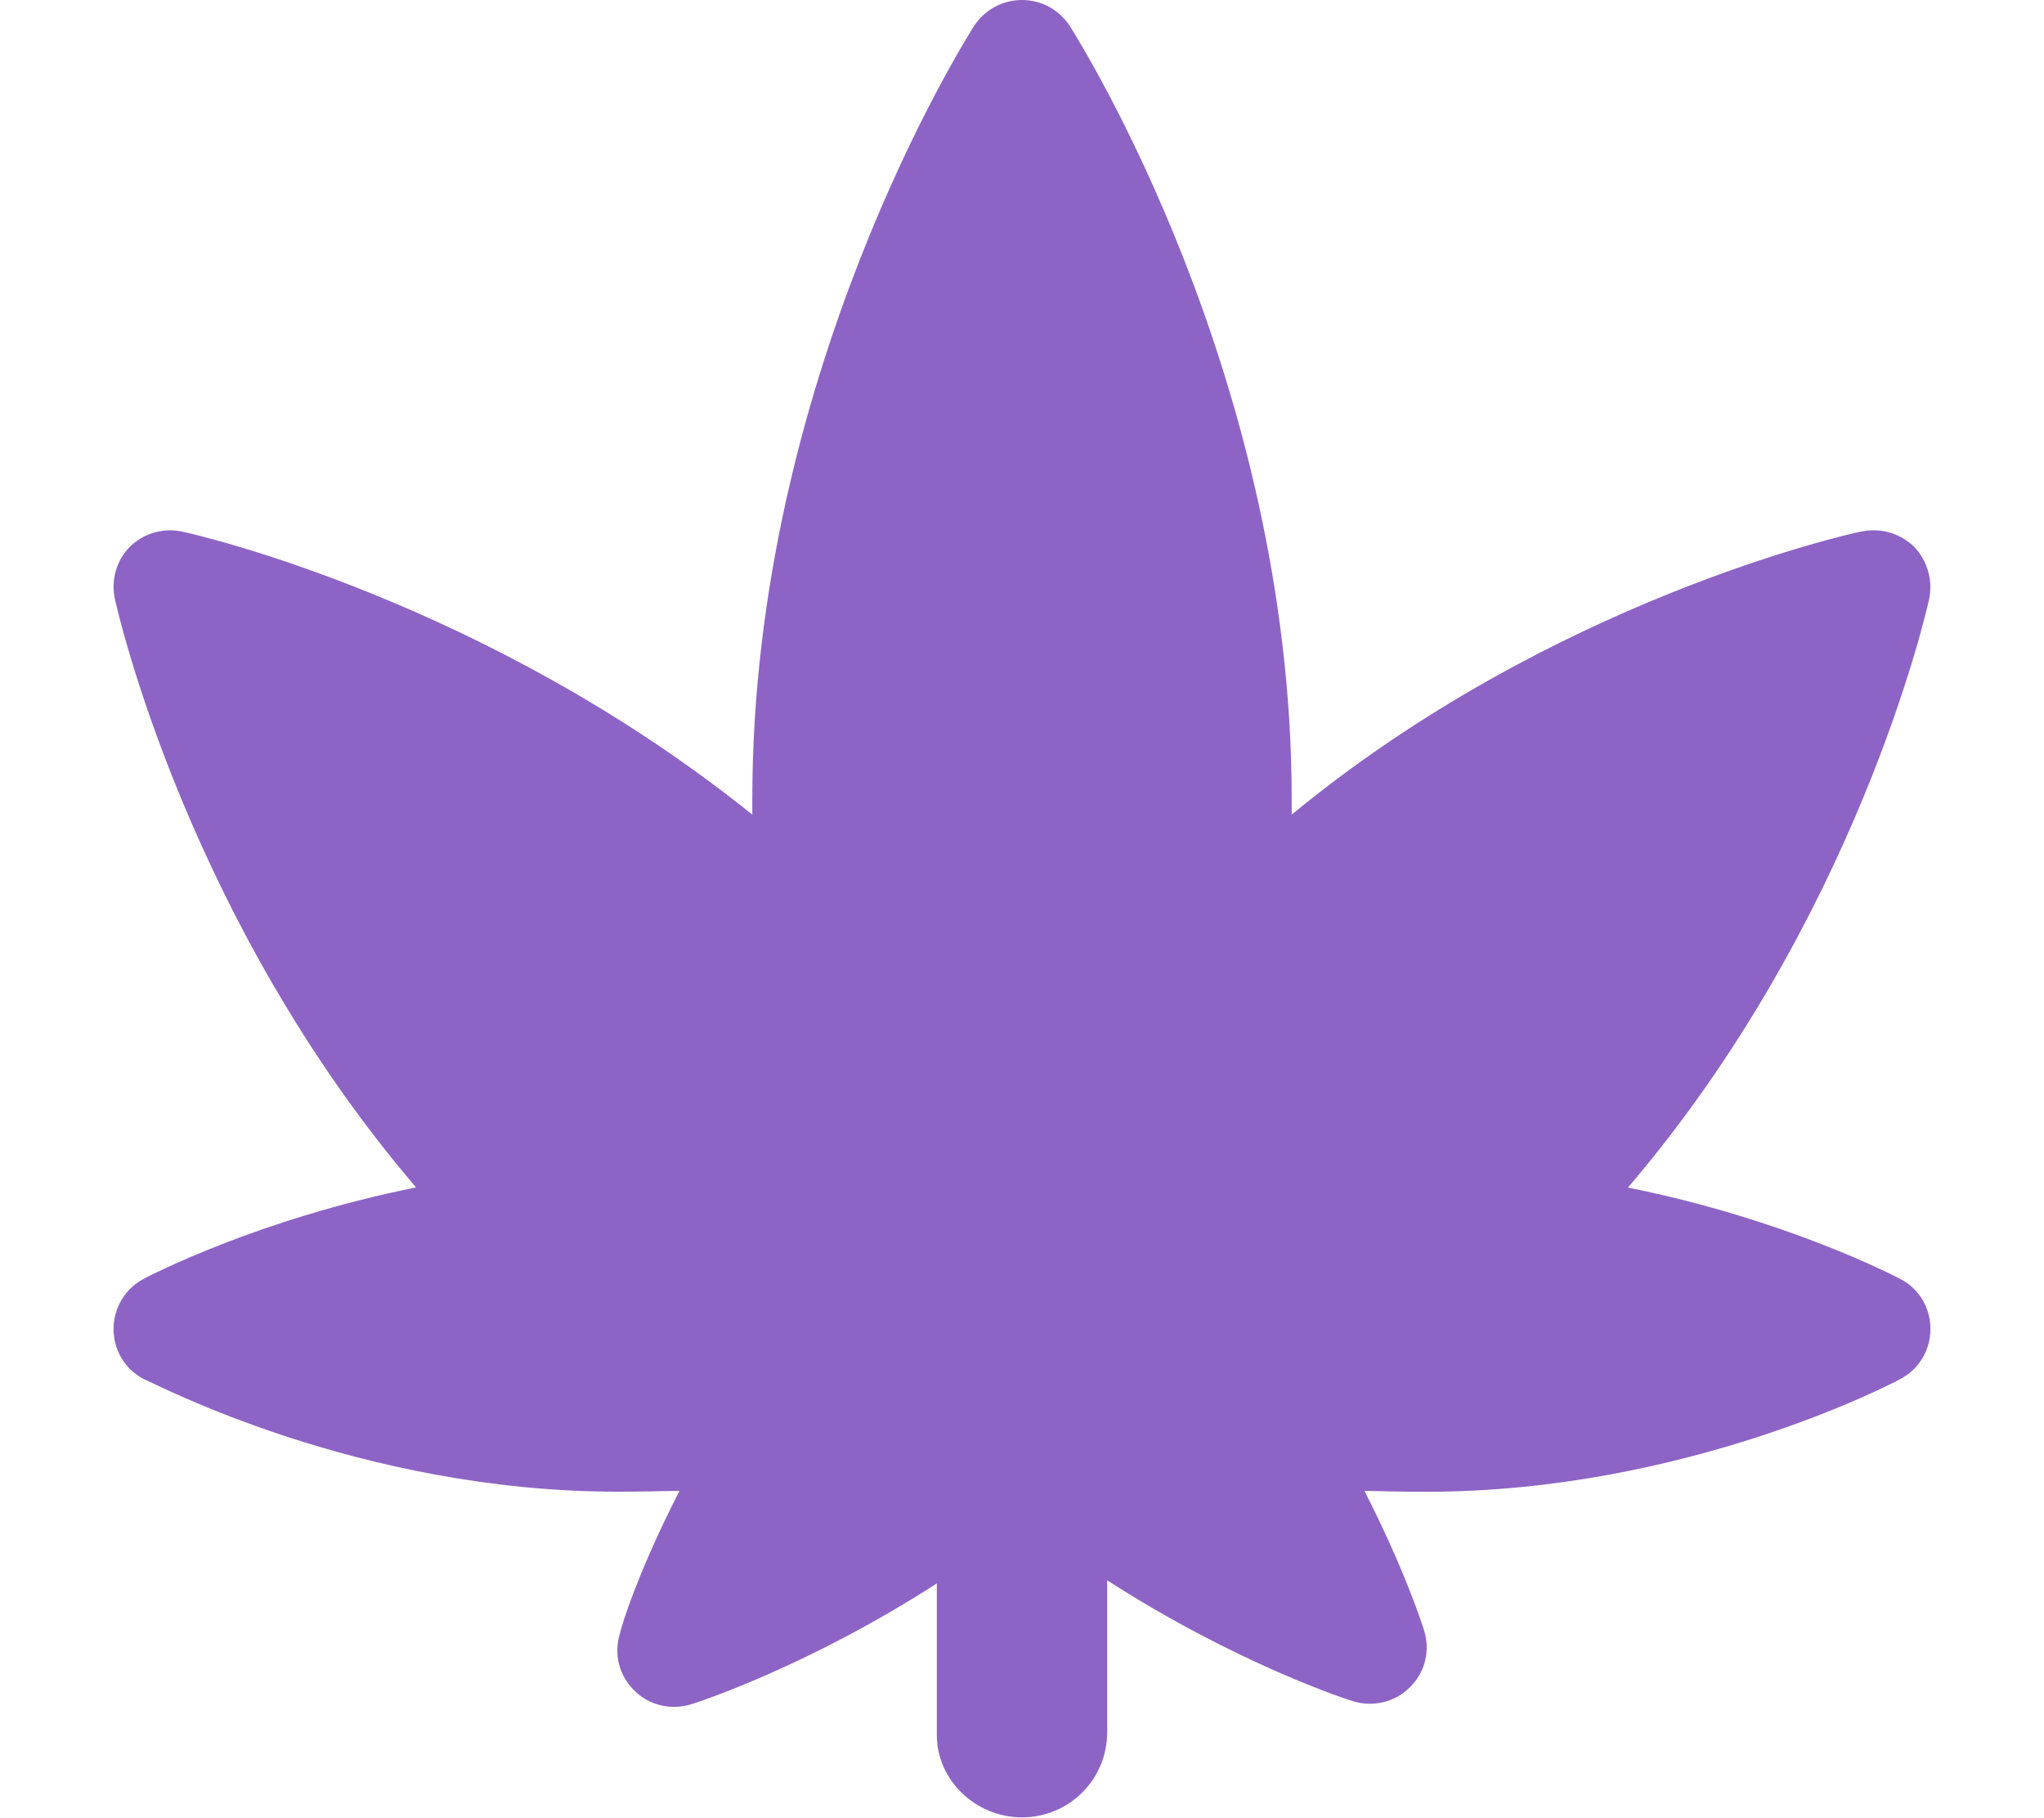
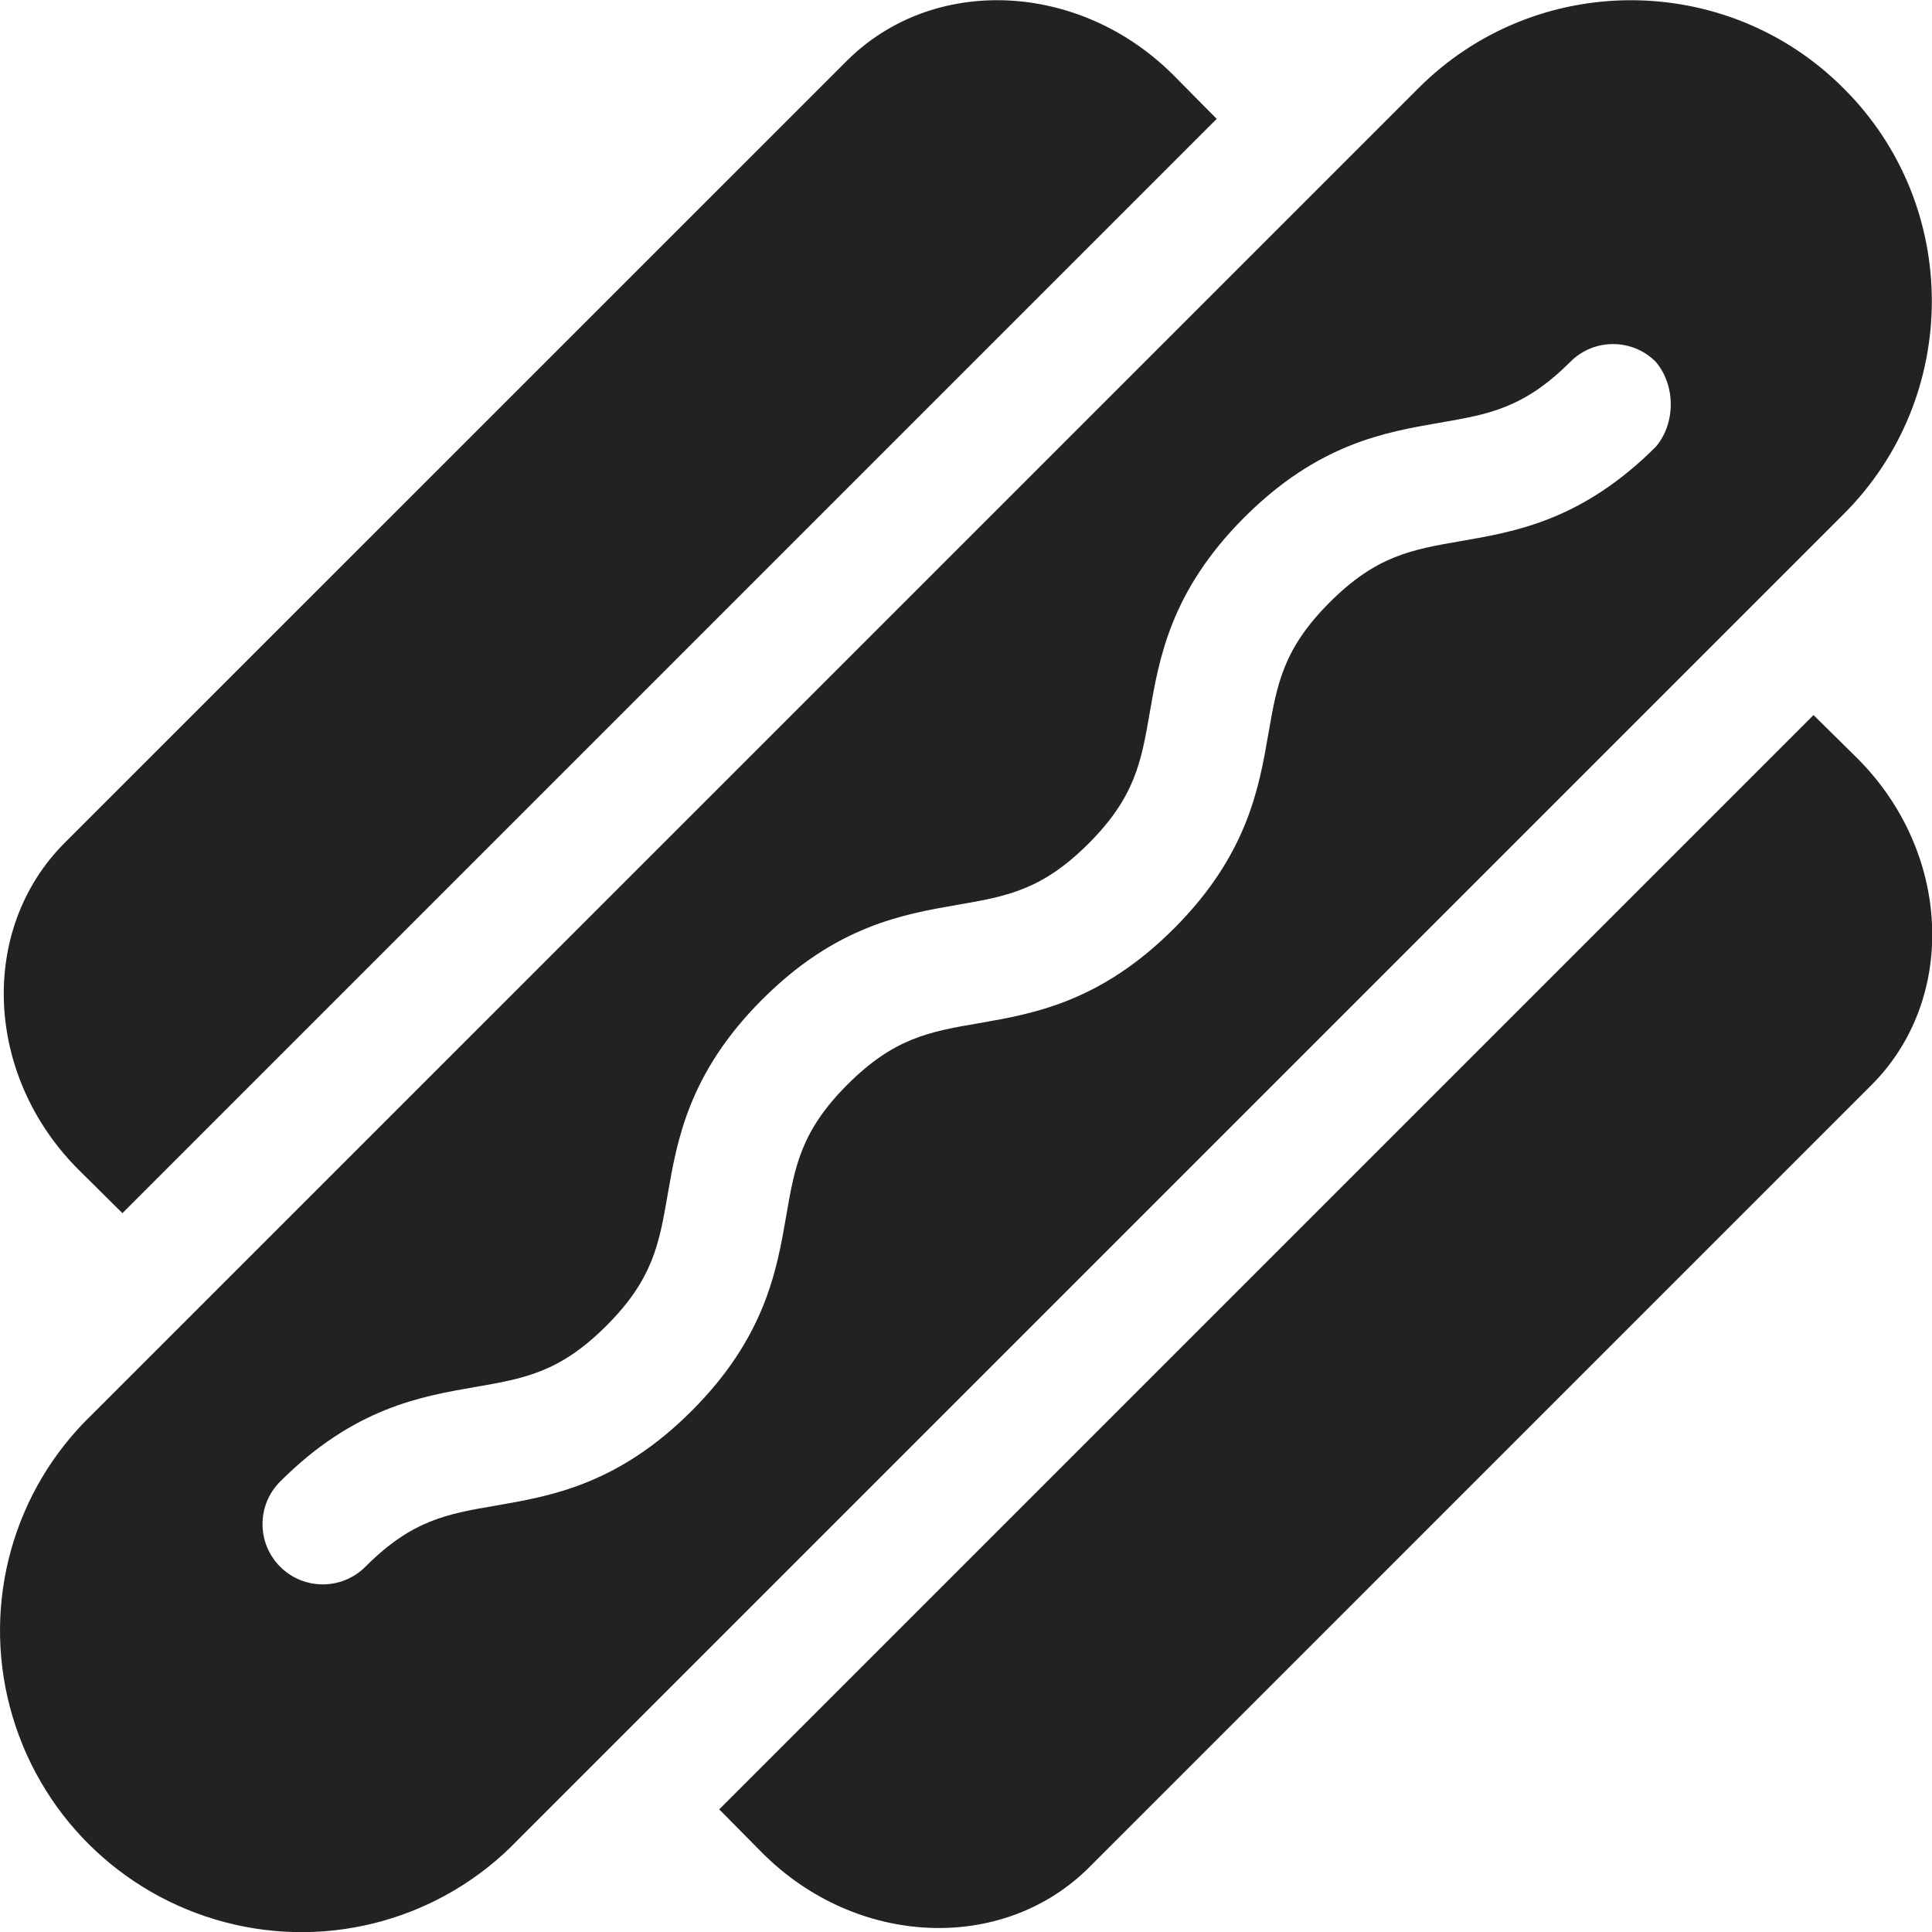
- <svg xmlns="http://www.w3.org/2000/svg" viewBox="0 0 576 512">
-   <path fill="#8D64C5" d="M544 374.4c0 6-3.25 11.38-8.5 14.12c-2.5 1.375-60.75 31.75-133.5 31.75c-6.124 0-12-.125-17.5-.25c11.38 22.25 16.5 38.25 16.75 39.13c1.875 5.75 .375 12-3.875 16.12c-4.125 4.25-10.38 5.75-16.12 4c-1.631-.465-32.94-10.66-69.25-34.06v42.81C312 501.3 301.3 512 288 512s-24-10.75-24-23.1v-42.81c-36.31 23.4-67.62 33.59-69.25 34.06c-5.75 1.75-12 .25-16.12-4c-4.25-4.25-5.75-10.38-3.875-16.12C175 458.3 180.1 442.1 191.5 420c-5.501 .125-11.37 .25-17.5 .25c-72.75 0-130.1-30.38-133.5-31.75C35.25 385.8 32 380.4 32 374.4c0-5.875 3.25-11.38 8.5-14.12c1.625-.875 32.38-16.88 76.75-25.75c-64.25-75.13-84-161.8-84.88-165.8C31.25 163.5 32.75 157.9 36.63 154C39.75 151 43.75 149.4 48 149.4c1.125 0 2.25 .125 3.375 .375C55.38 150.6 137.1 169.3 212 229.5V225.1c0-118.9 60-213.8 62.5-217.8C277.5 2.75 282.5 0 288 0s10.5 2.75 13.5 7.375C304 11.38 364 106.3 364 225.1V229.5c73.1-60.25 156.6-79 160.5-79.75C525.8 149.5 526.9 149.4 528 149.4c4.25 0 8.25 1.625 11.38 4.625c3.75 3.875 5.375 9.5 4.25 14.75c-.875 4-20.62 90.63-84.88 165.8c44.38 8.875 75.13 24.88 76.75 25.75C540.8 363 544 368.5 544 374.4z" />
+ <svg xmlns="http://www.w3.org/2000/svg" viewBox="0 0 512 512" fill="#222">
+   <path d="M488.6 23.44c-31.06-31.19-81.76-31.16-112.8 .031L24.46 374.8c-20.83 19.96-29.19 49.66-21.83 77.6c7.36 27.94 29.07 49.65 57.02 57.01c27.94 7.36 57.64-1 77.6-21.83l351.3-351.3C519.7 105.2 519.8 54.5 488.6 23.44zM438.8 118.4c-19.59 19.59-37.39 22.52-51.74 25.01c-12.97 2.246-22.33 3.867-34.68 16.22c-12.35 12.35-13.97 21.71-16.22 34.69c-2.495 14.35-5.491 32.19-25.08 51.78c-19.59 19.59-37.43 22.58-51.78 25.08C246.3 273.4 236.9 275.1 224.6 287.4c-12.35 12.35-13.97 21.71-16.22 34.68C205.9 336.4 202.9 354.3 183.3 373.9c-19.59 19.59-37.43 22.58-51.78 25.08C118.5 401.2 109.2 402.8 96.83 415.2c-6.238 6.238-16.34 6.238-22.58 0c-6.238-6.238-6.238-16.35 0-22.58c19.59-19.59 37.43-22.58 51.78-25.07c12.97-2.245 22.33-3.869 34.68-16.22c12.35-12.35 13.97-21.71 16.22-34.69c2.495-14.35 5.492-32.19 25.08-51.78s37.43-22.58 51.78-25.08c12.97-2.246 22.33-3.869 34.68-16.22s13.97-21.71 16.22-34.68c2.495-14.35 5.492-32.19 25.08-51.78c19.59-19.59 37.43-22.58 51.78-25.07c12.97-2.246 22.28-3.815 34.63-16.17c6.238-6.238 16.36-6.238 22.59 0C444.1 102.1 444.1 112.2 438.8 118.4zM32.44 321.5l290-290l-11.48-11.6c-24.95-24.95-63.75-26.57-86.58-3.743L17.1 223.4C-5.73 246.3-4.108 285.1 20.84 310L32.44 321.5zM480.6 189.5l-290 290l11.48 11.6c24.95 24.95 63.75 26.57 86.58 3.743l207.3-207.3c22.83-22.83 21.21-61.63-3.743-86.58L480.6 189.5z" />
</svg>
